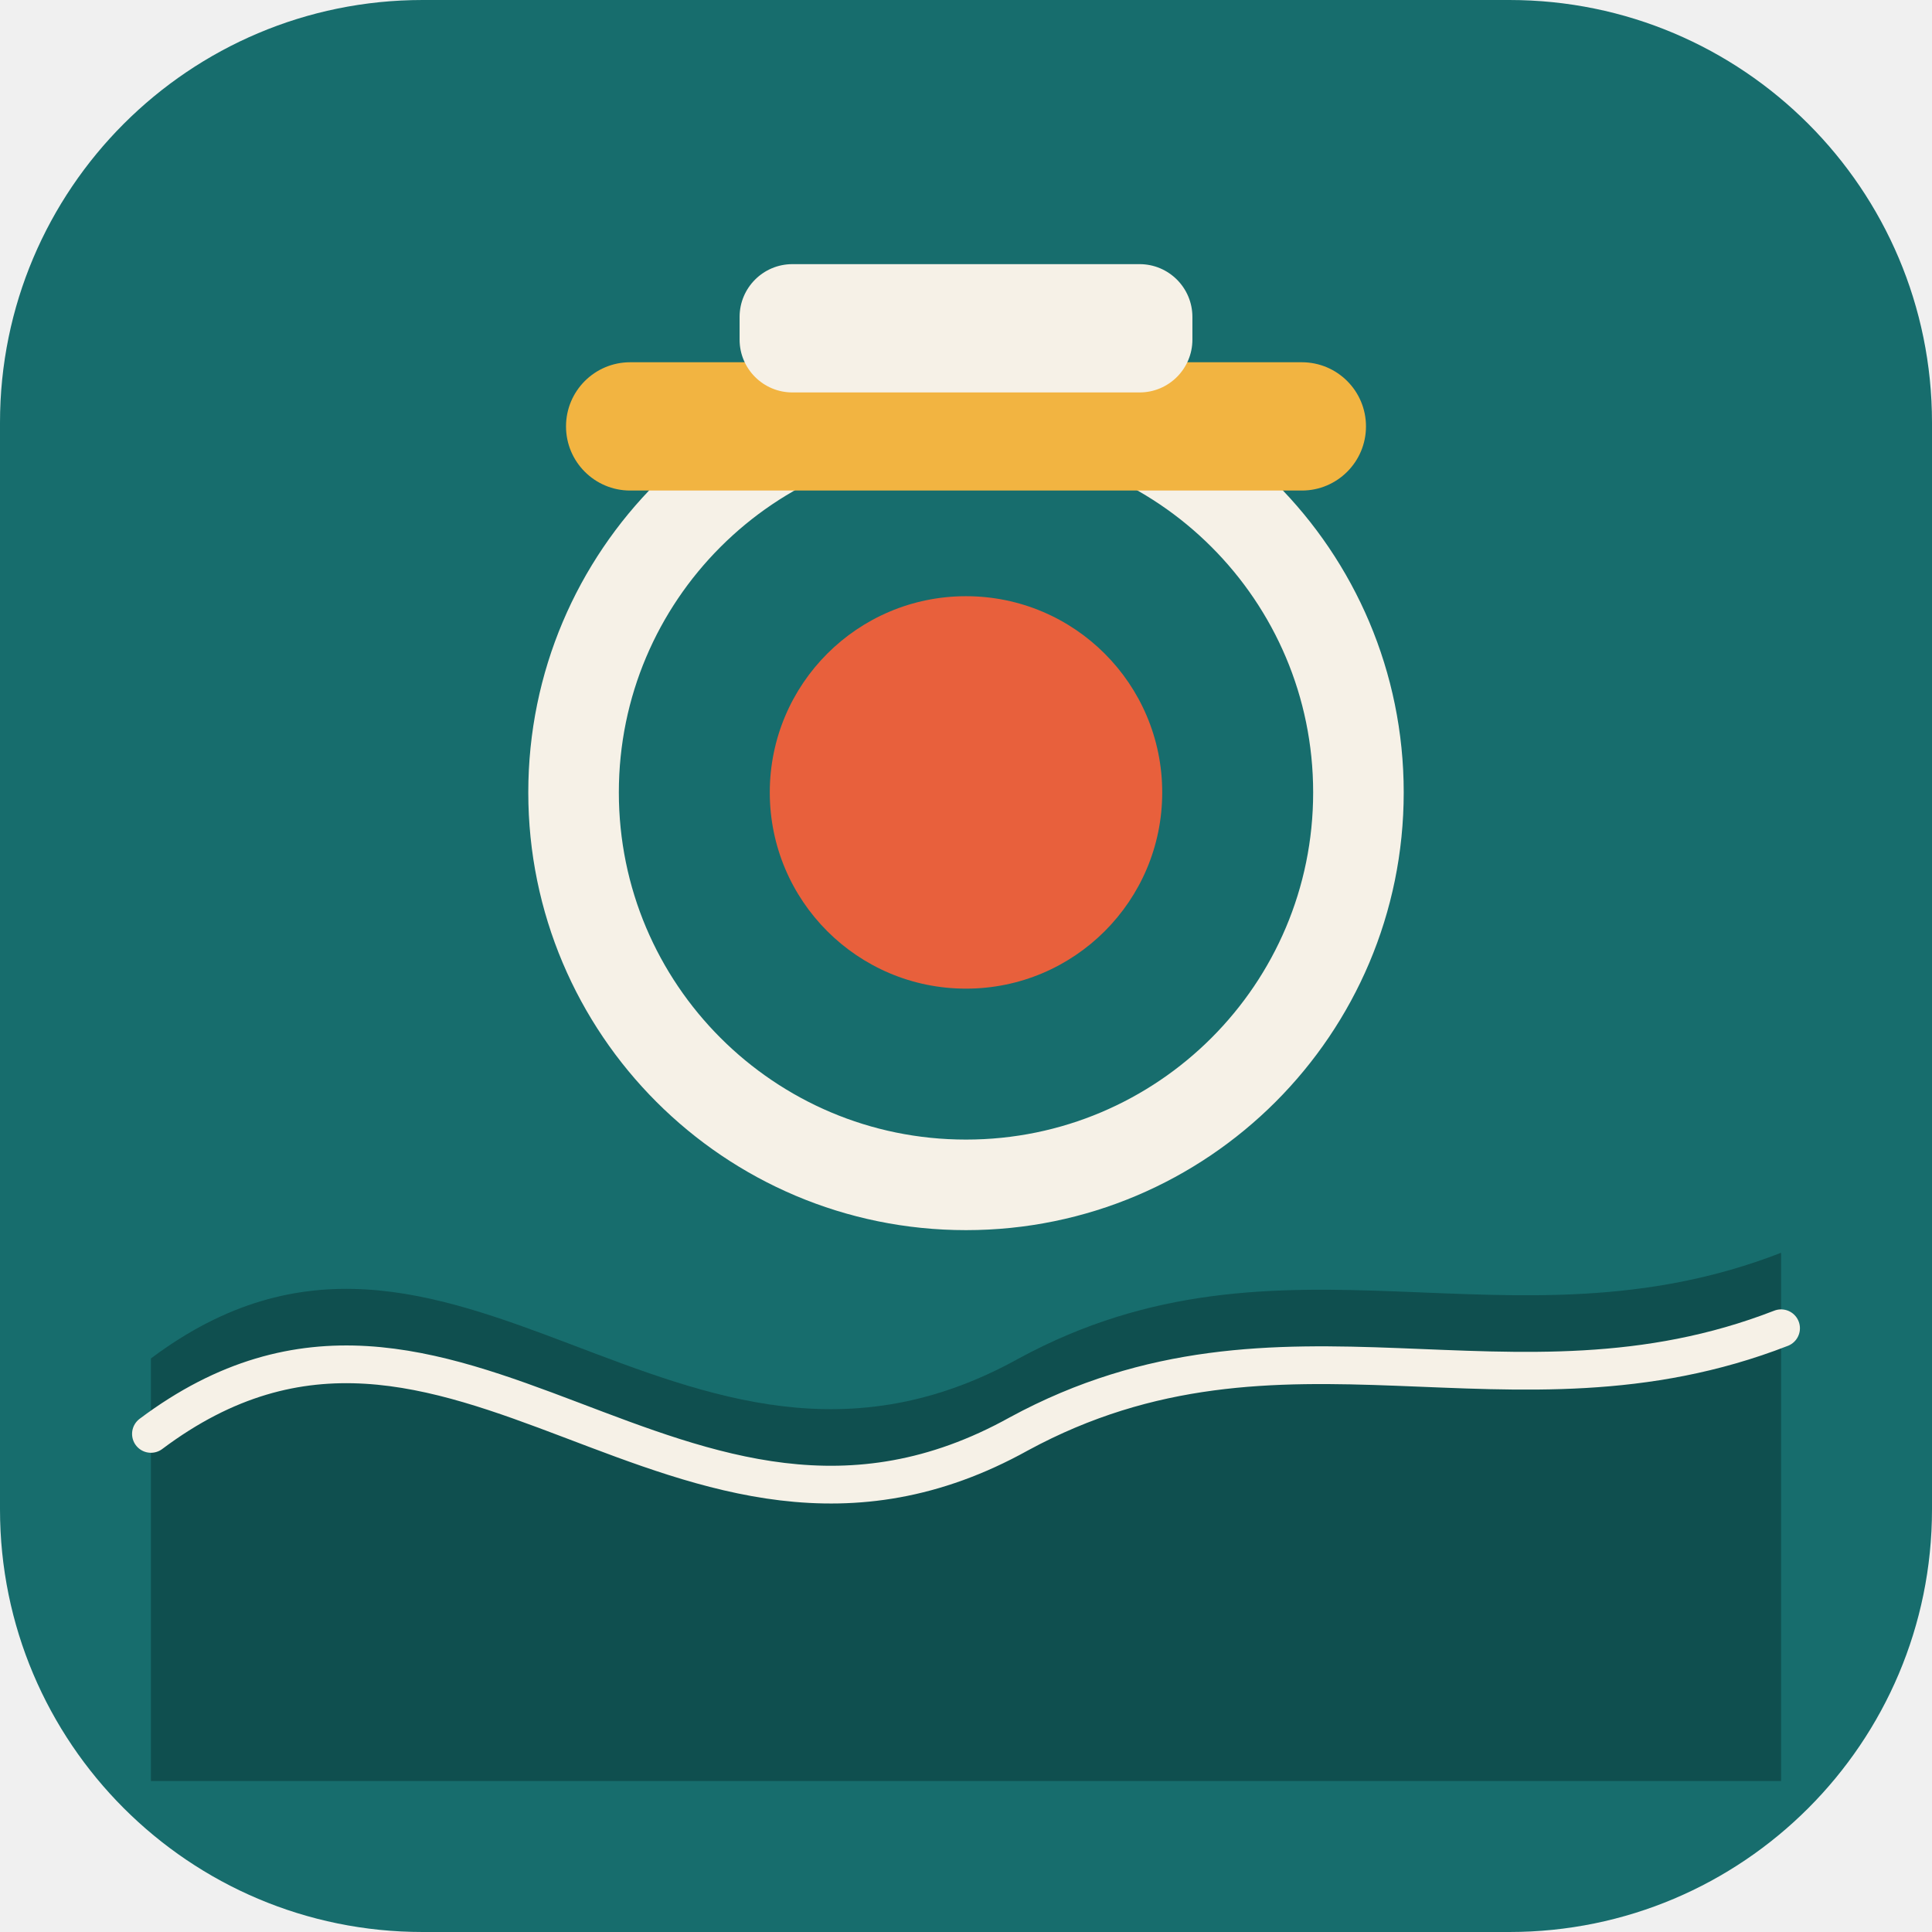
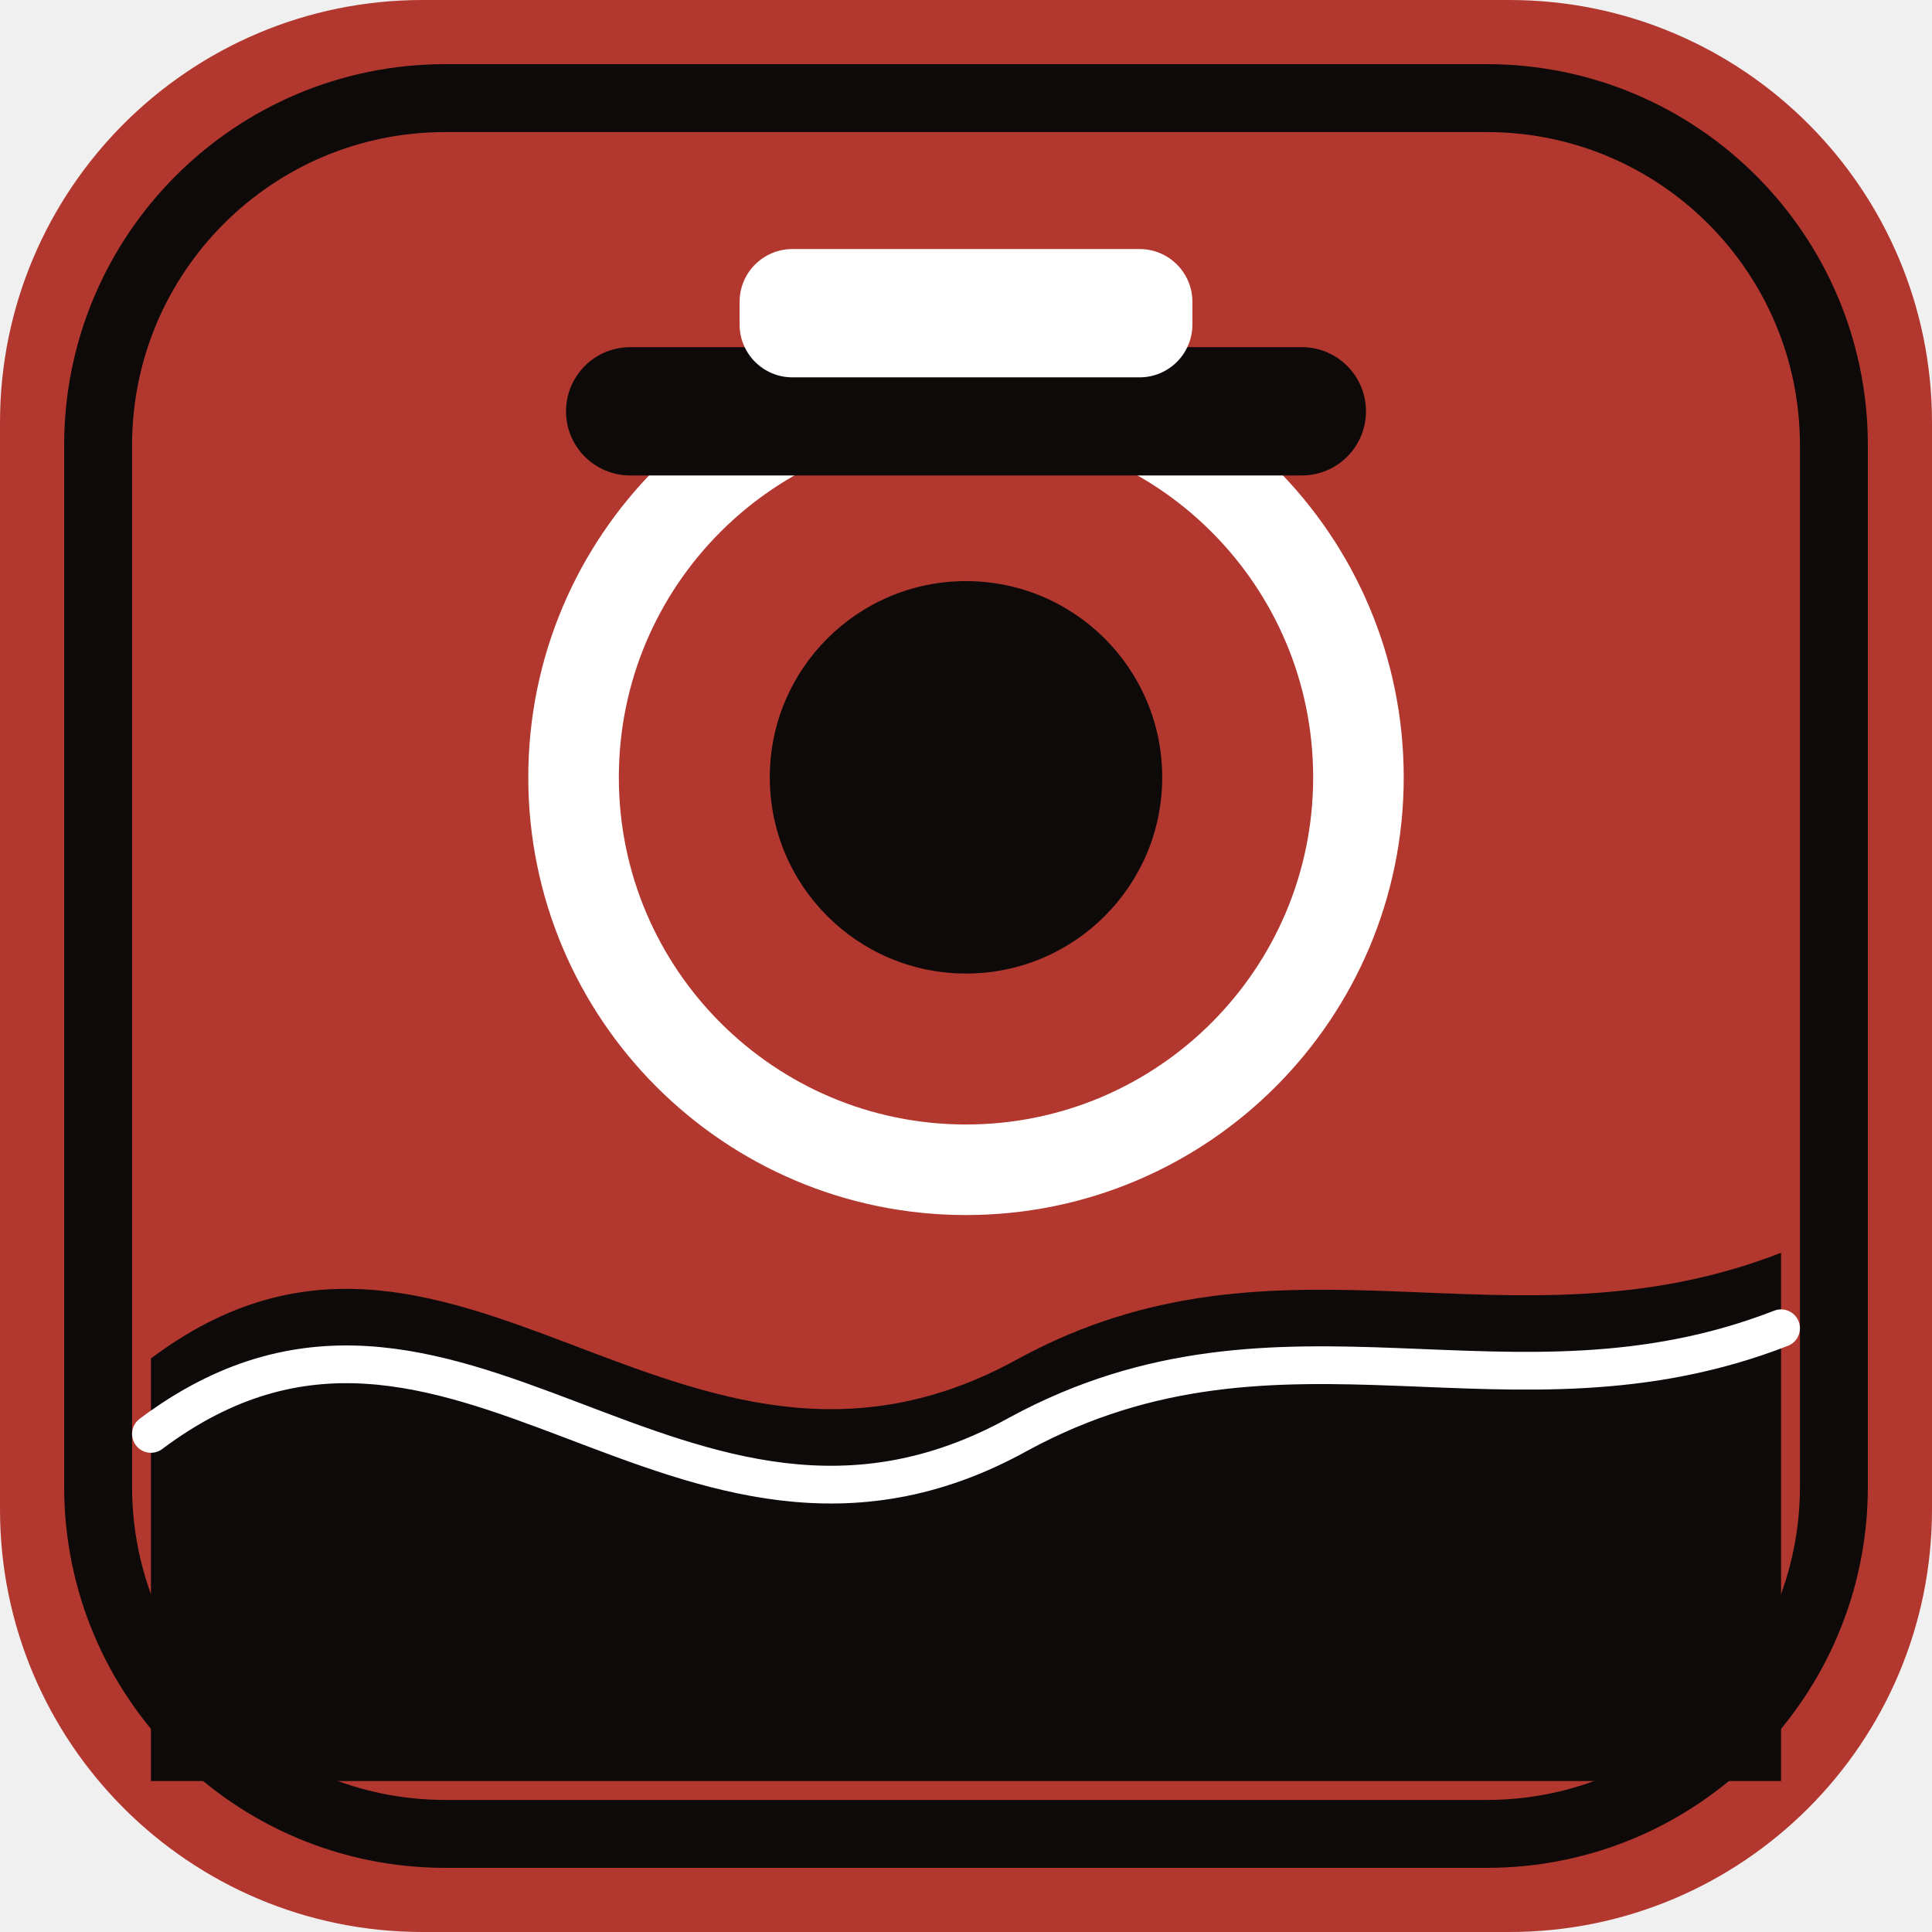
<svg xmlns="http://www.w3.org/2000/svg" viewBox="0 0 512 512">
-   <rect width="512" height="512" rx="112" fill="#176d6d" />
-   <path d="M40 360 C120 300 180 410 270 360 C340 322 400 360 472 332 L472 472 L40 472 Z" fill="#0f4f4f" />
-   <path d="M40 380 C120 320 180 430 270 380 C340 342 400 380 472 352" fill="none" stroke="#f6f1e7" stroke-width="10" stroke-linecap="round" />
-   <circle cx="256" cy="210" r="104" fill="none" stroke="#f6f1e7" stroke-width="24" />
-   <circle cx="256" cy="210" r="52" fill="#e8603c" />
-   <rect x="150" y="96" width="212" height="34" rx="17" fill="#f2b441" />
-   <rect x="196" y="70" width="120" height="34" rx="14" fill="#f6f1e7" />
+   <rect width="512" height="512" rx="112" fill="#B2382F" />
+   <rect x="26" y="26" width="460" height="460" rx="92" fill="none" stroke="#0F0A0A" stroke-width="18" />
+   <path d="M40 360 C120 300 180 410 270 360 C340 322 400 360 472 332 L472 472 L40 472 Z" fill="#0F0A0A" />
+   <path d="M40 380 C120 320 180 430 270 380 C340 342 400 380 472 352" fill="none" stroke="#fff" stroke-width="10" stroke-linecap="round" />
+   <circle cx="256" cy="206" r="104" fill="none" stroke="#fff" stroke-width="24" />
+   <circle cx="256" cy="206" r="52" fill="#0F0A0A" />
+   <rect x="150" y="92" width="212" height="34" rx="17" fill="#0F0A0A" />
+   <rect x="196" y="66" width="120" height="34" rx="14" fill="#fff" />
</svg>
